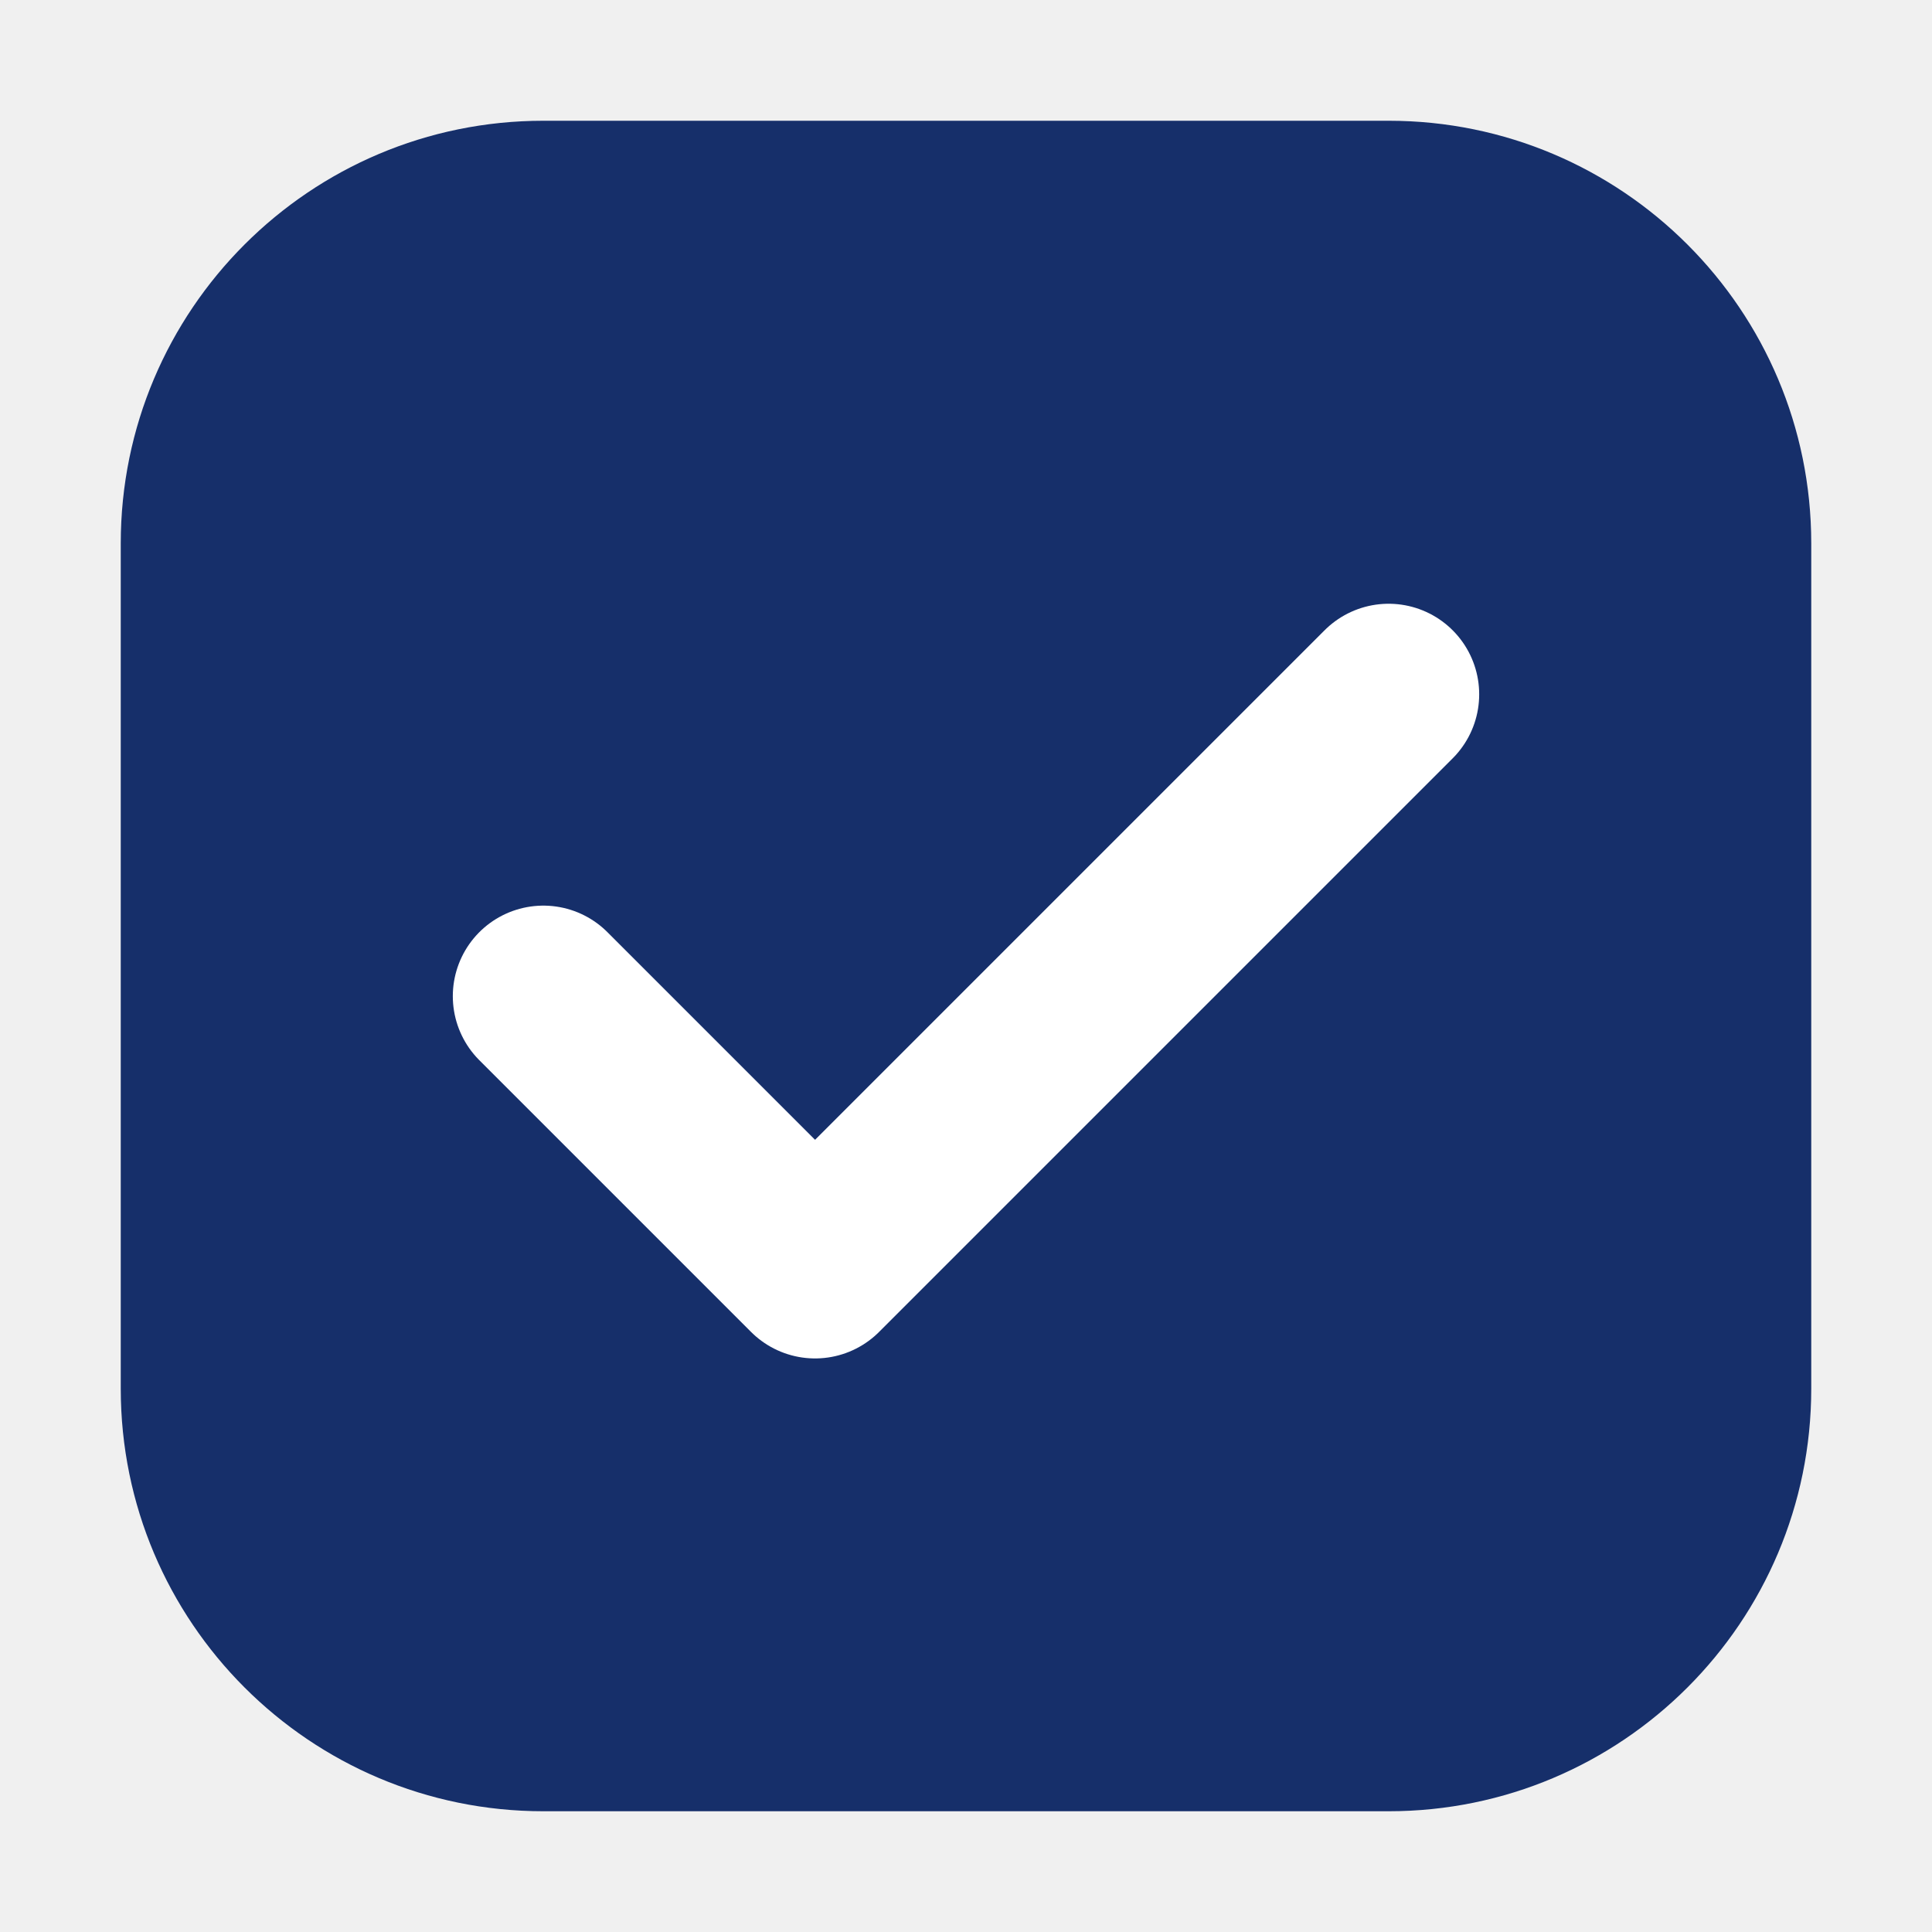
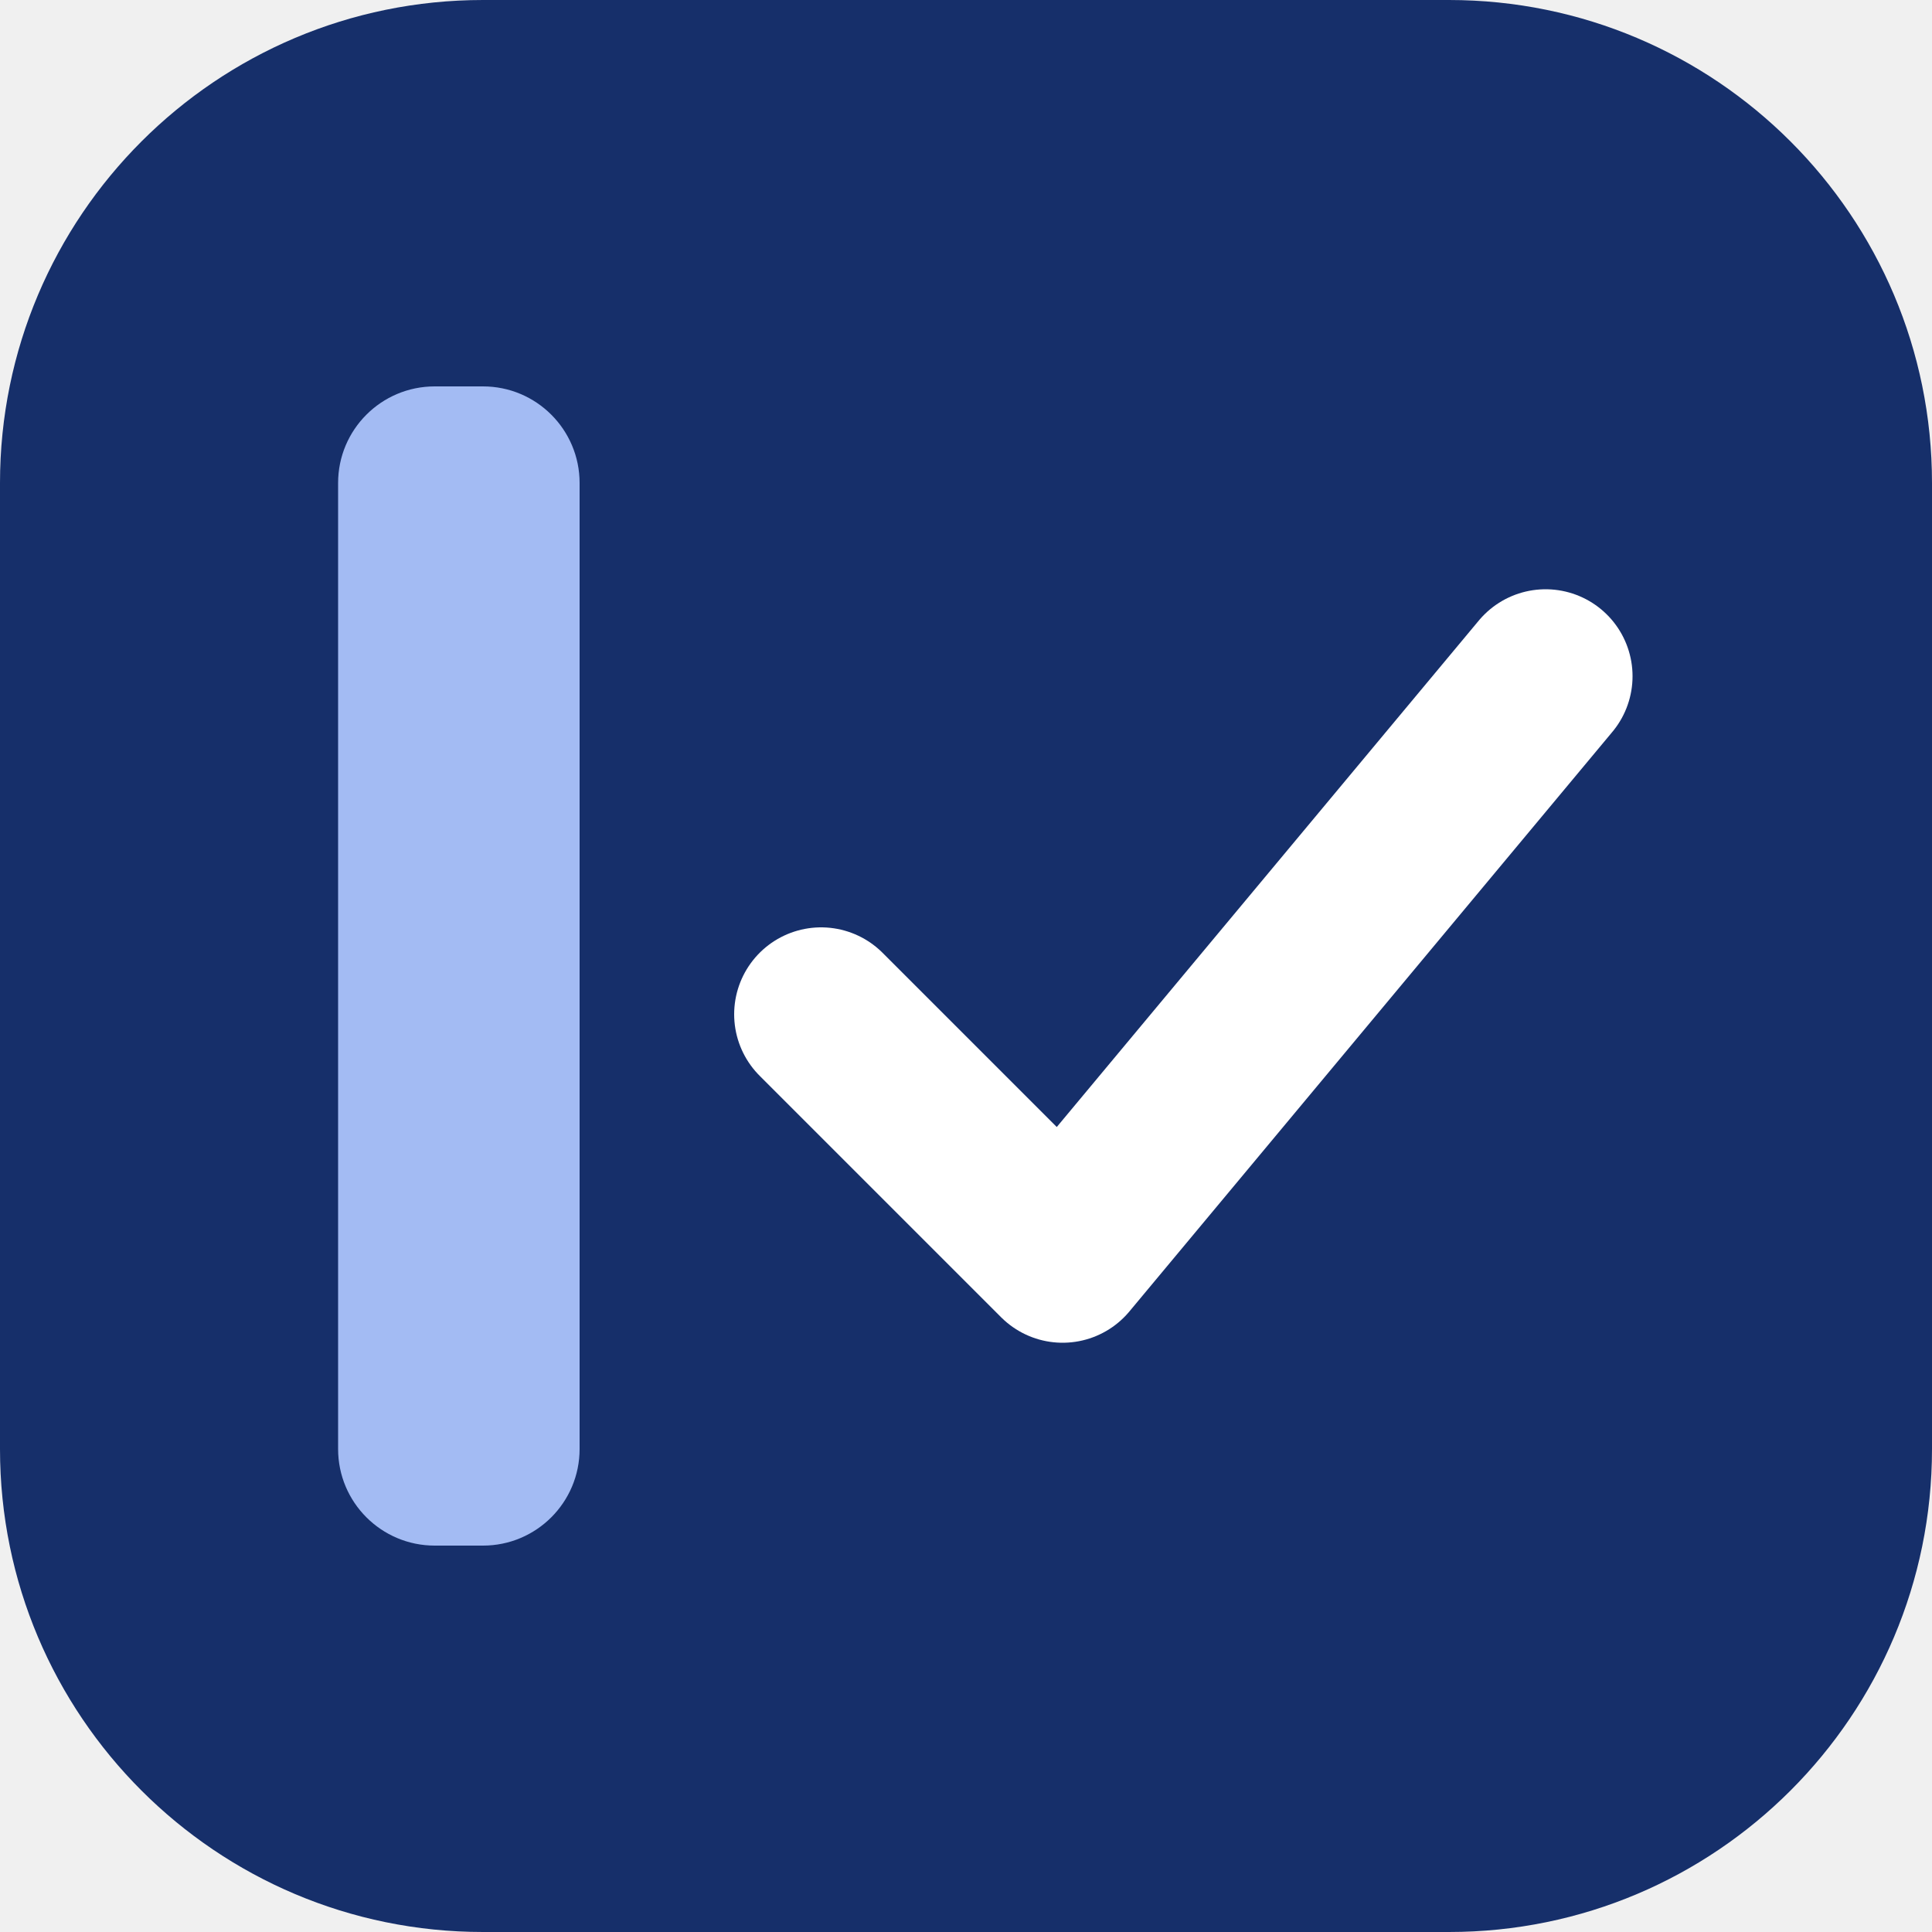
- <svg xmlns="http://www.w3.org/2000/svg" width="32" height="32" viewBox="0 0 32 32">
-   <rect x="2" y="2" width="28" height="28" rx="7" fill="#162F6A" />
-   <path d="M9 16.5l4.5 4.5L23 11.5" fill="none" stroke="#fff" stroke-width="3" stroke-linecap="round" stroke-linejoin="round" />
+ <svg xmlns="http://www.w3.org/2000/svg" width="40" height="40" viewBox="0 0 40 40">
+   <rect width="40" height="40" rx="10" fill="#162F6A" />
+   <rect x="7" y="8" width="5" height="24" rx="2" fill="#A3BBF3" />
+   <path d="M17 21l5 5 10-12" fill="none" stroke="#fff" stroke-width="3.6" stroke-linecap="round" stroke-linejoin="round" />
</svg>
